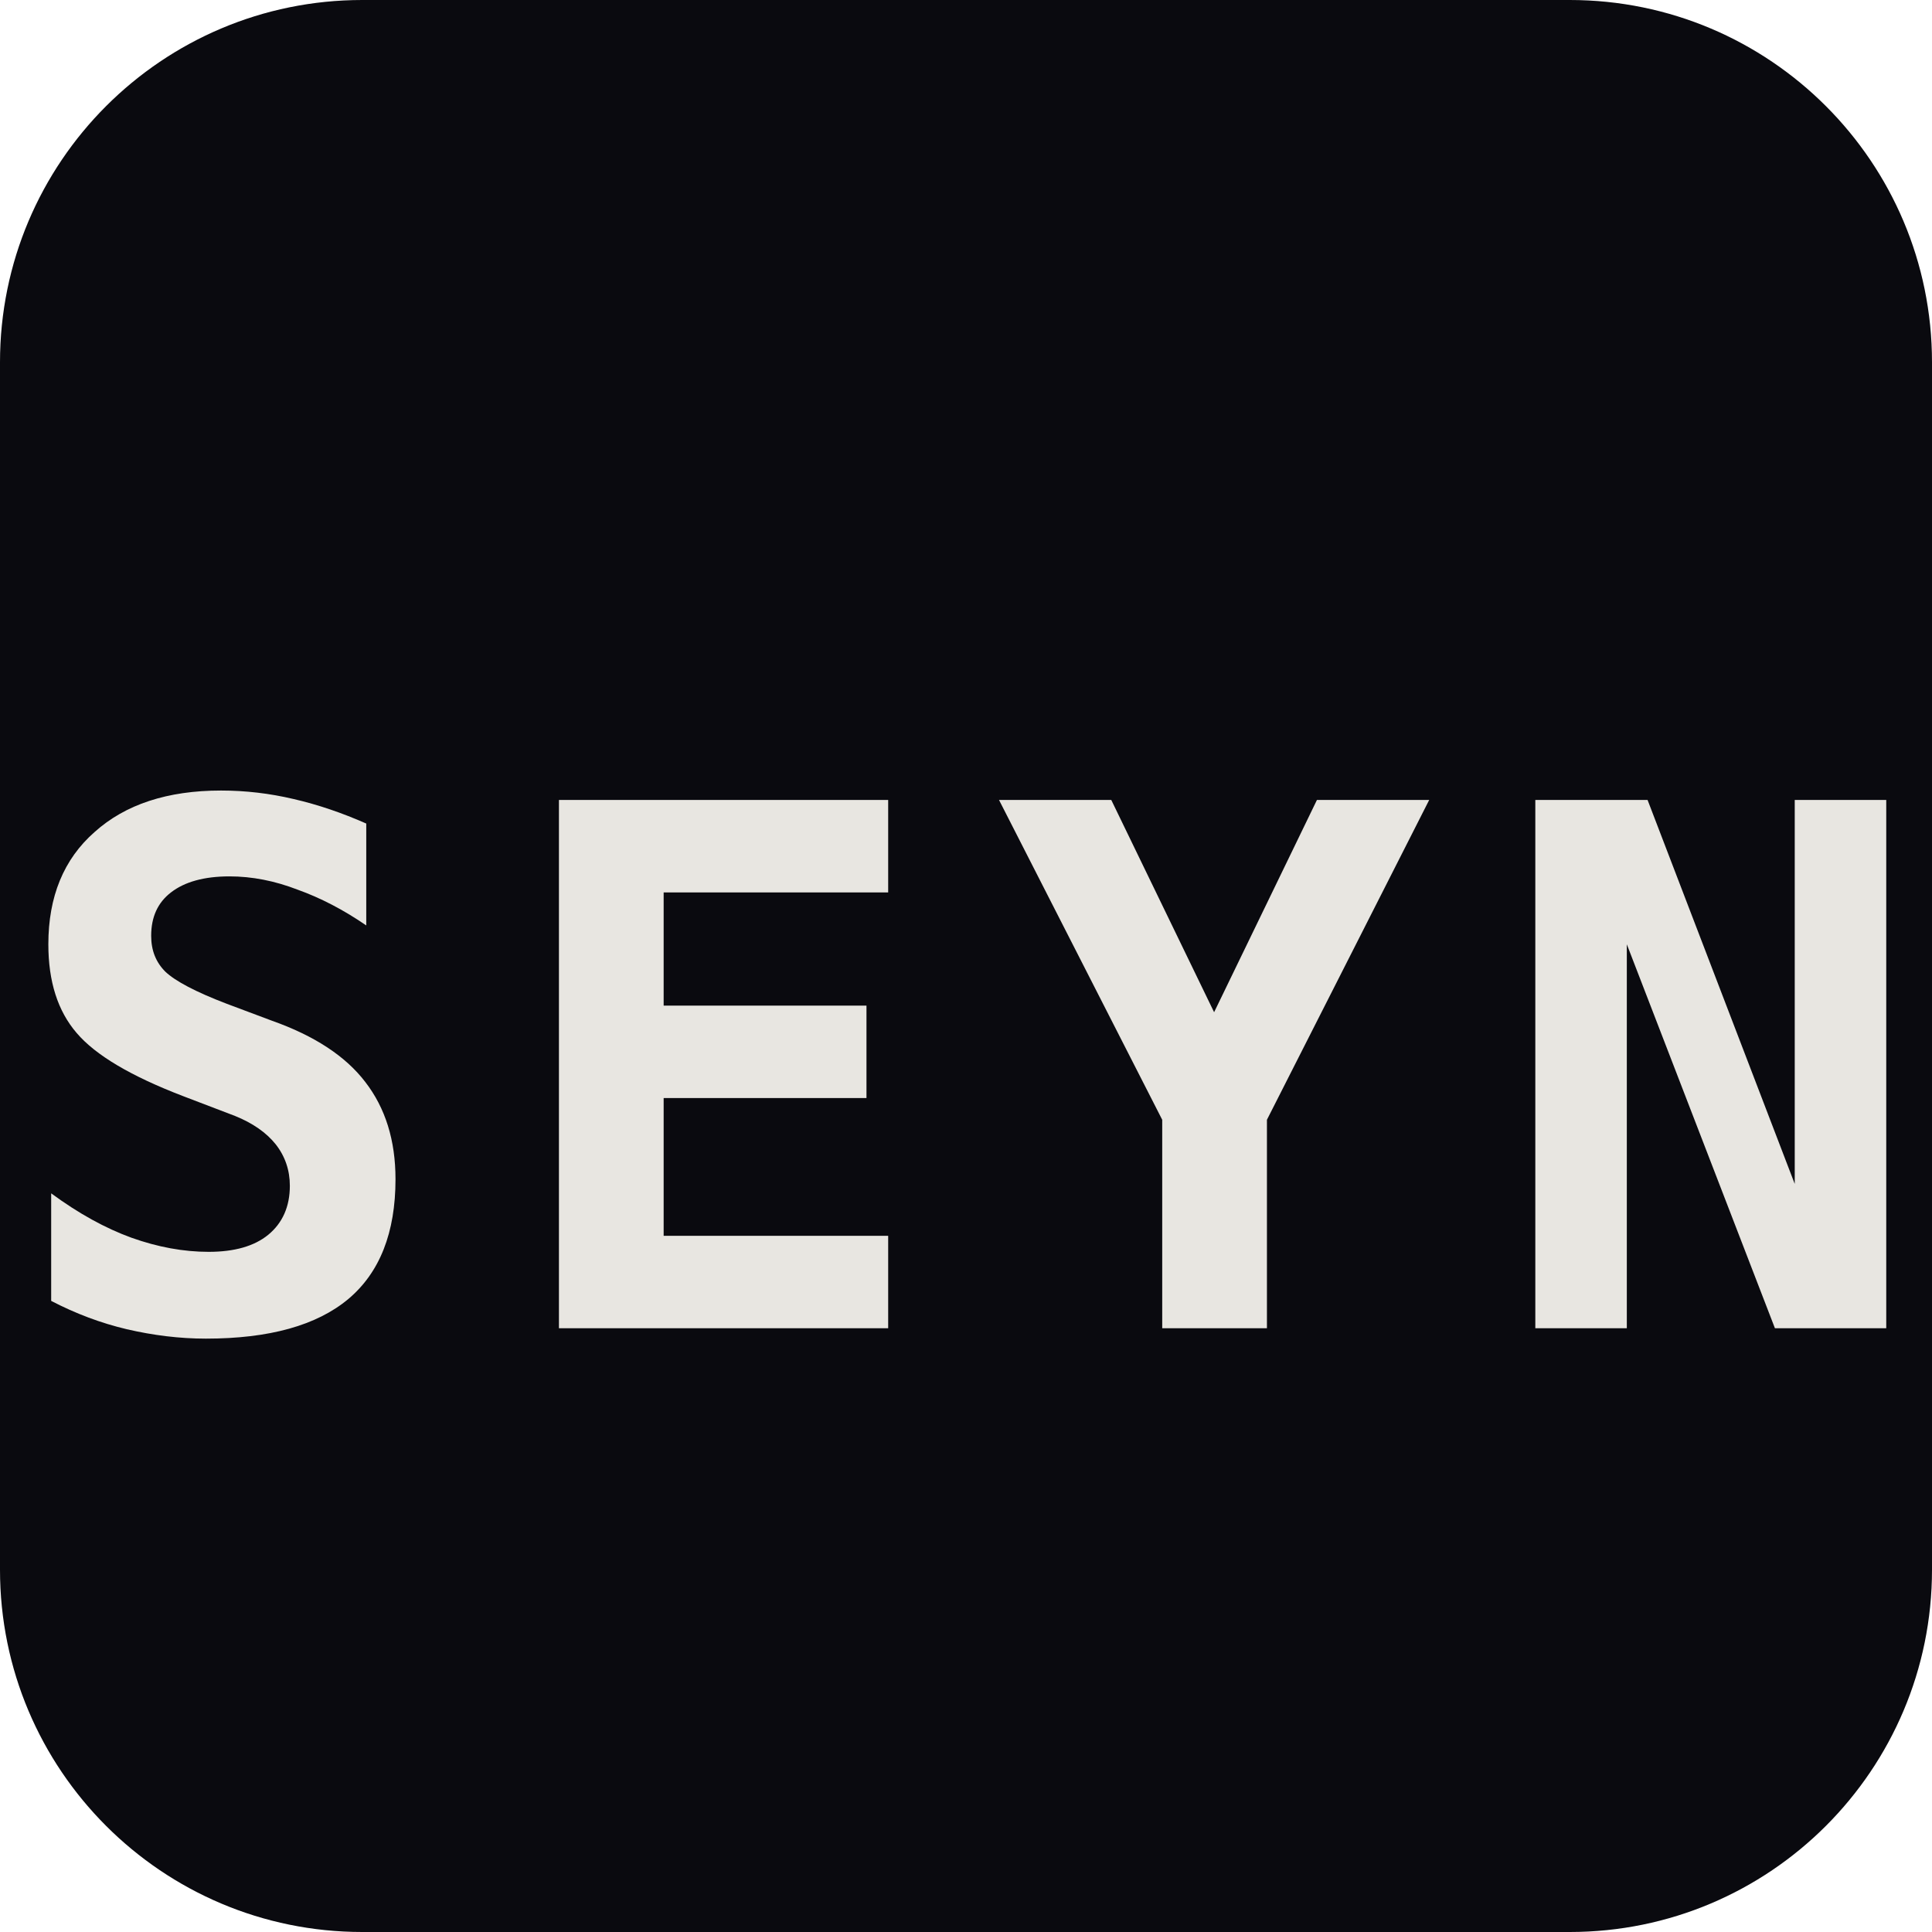
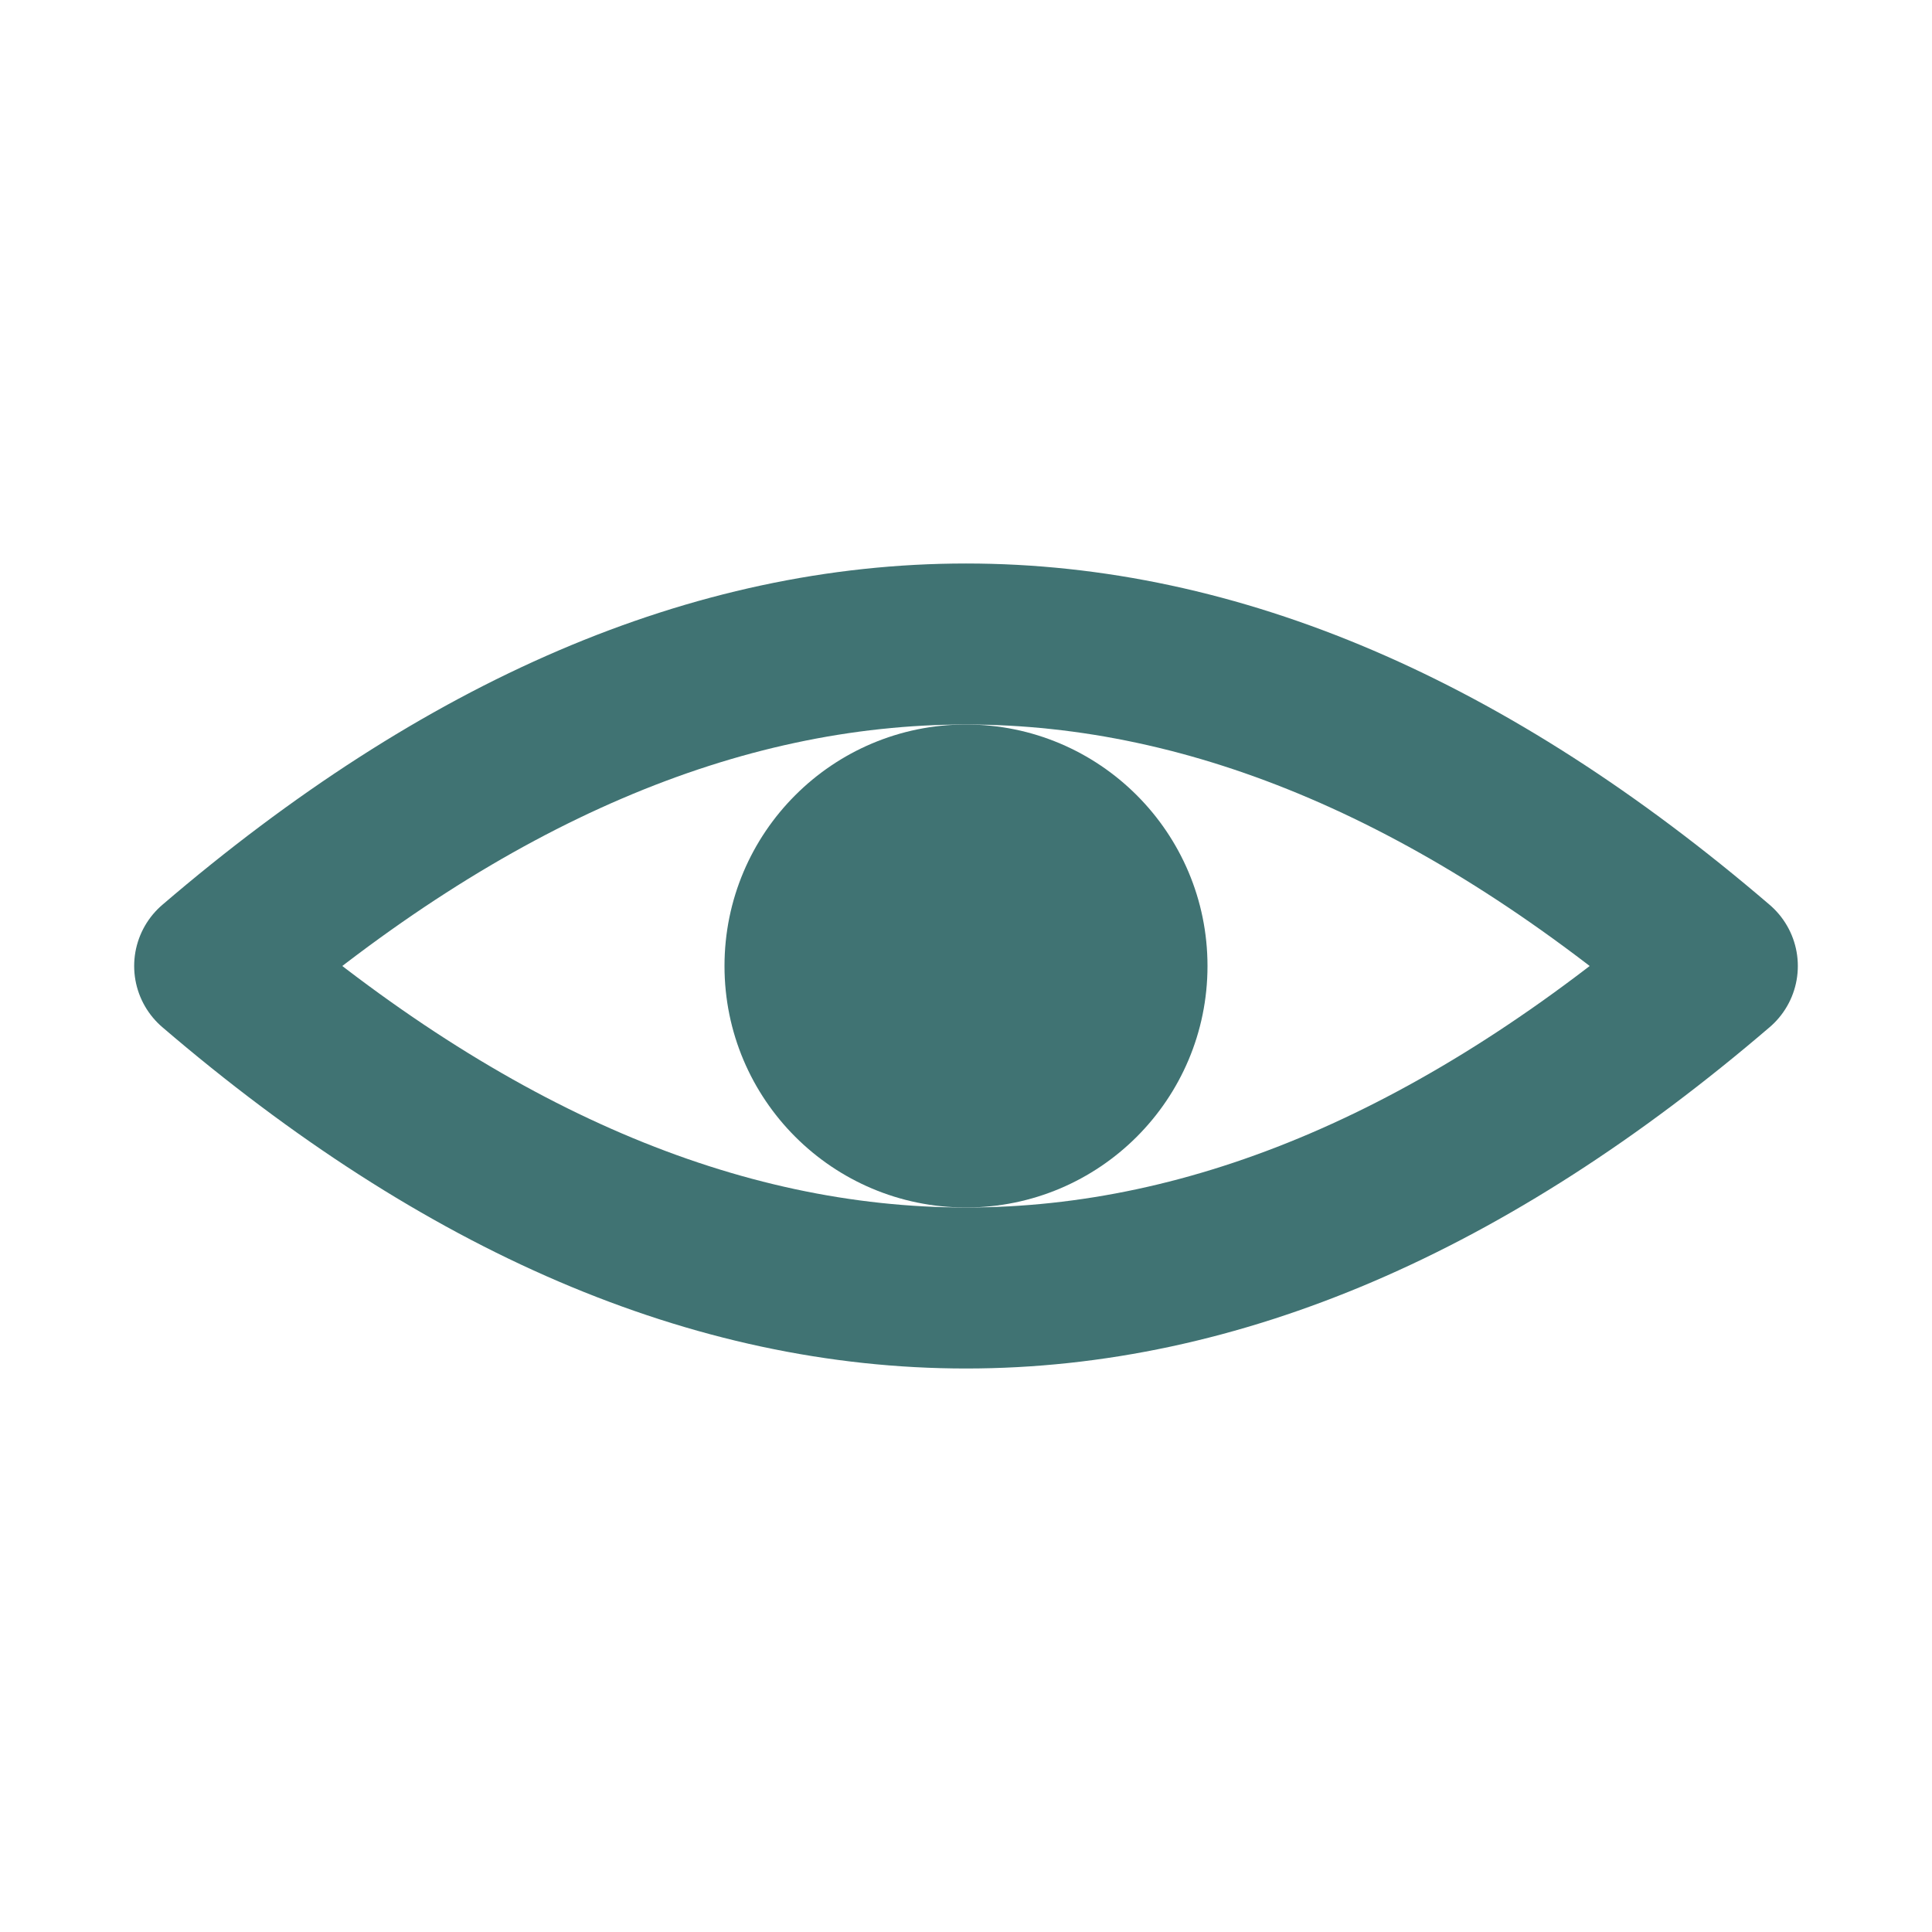
- <svg xmlns="http://www.w3.org/2000/svg" viewBox="0 0 32 32">
-   <rect width="32" height="32" rx="6" fill="#0A0A0F" />
-   <text x="16" y="22" text-anchor="middle" fill="#E8E6E1" font-family="monospace" font-size="12" font-weight="700" letter-spacing="1">SEYN</text>
+ <svg xmlns="http://www.w3.org/2000/svg" width="72" height="72" viewBox="0 0 72 72" fill="none">
+   <path d="M8 36 Q36 12 64 36 Q36 60 8 36 Z" fill="none" stroke="#407373" stroke-width="6" stroke-linejoin="round" />
+   <circle cx="36" cy="36" r="9" fill="#407373" />
</svg>
